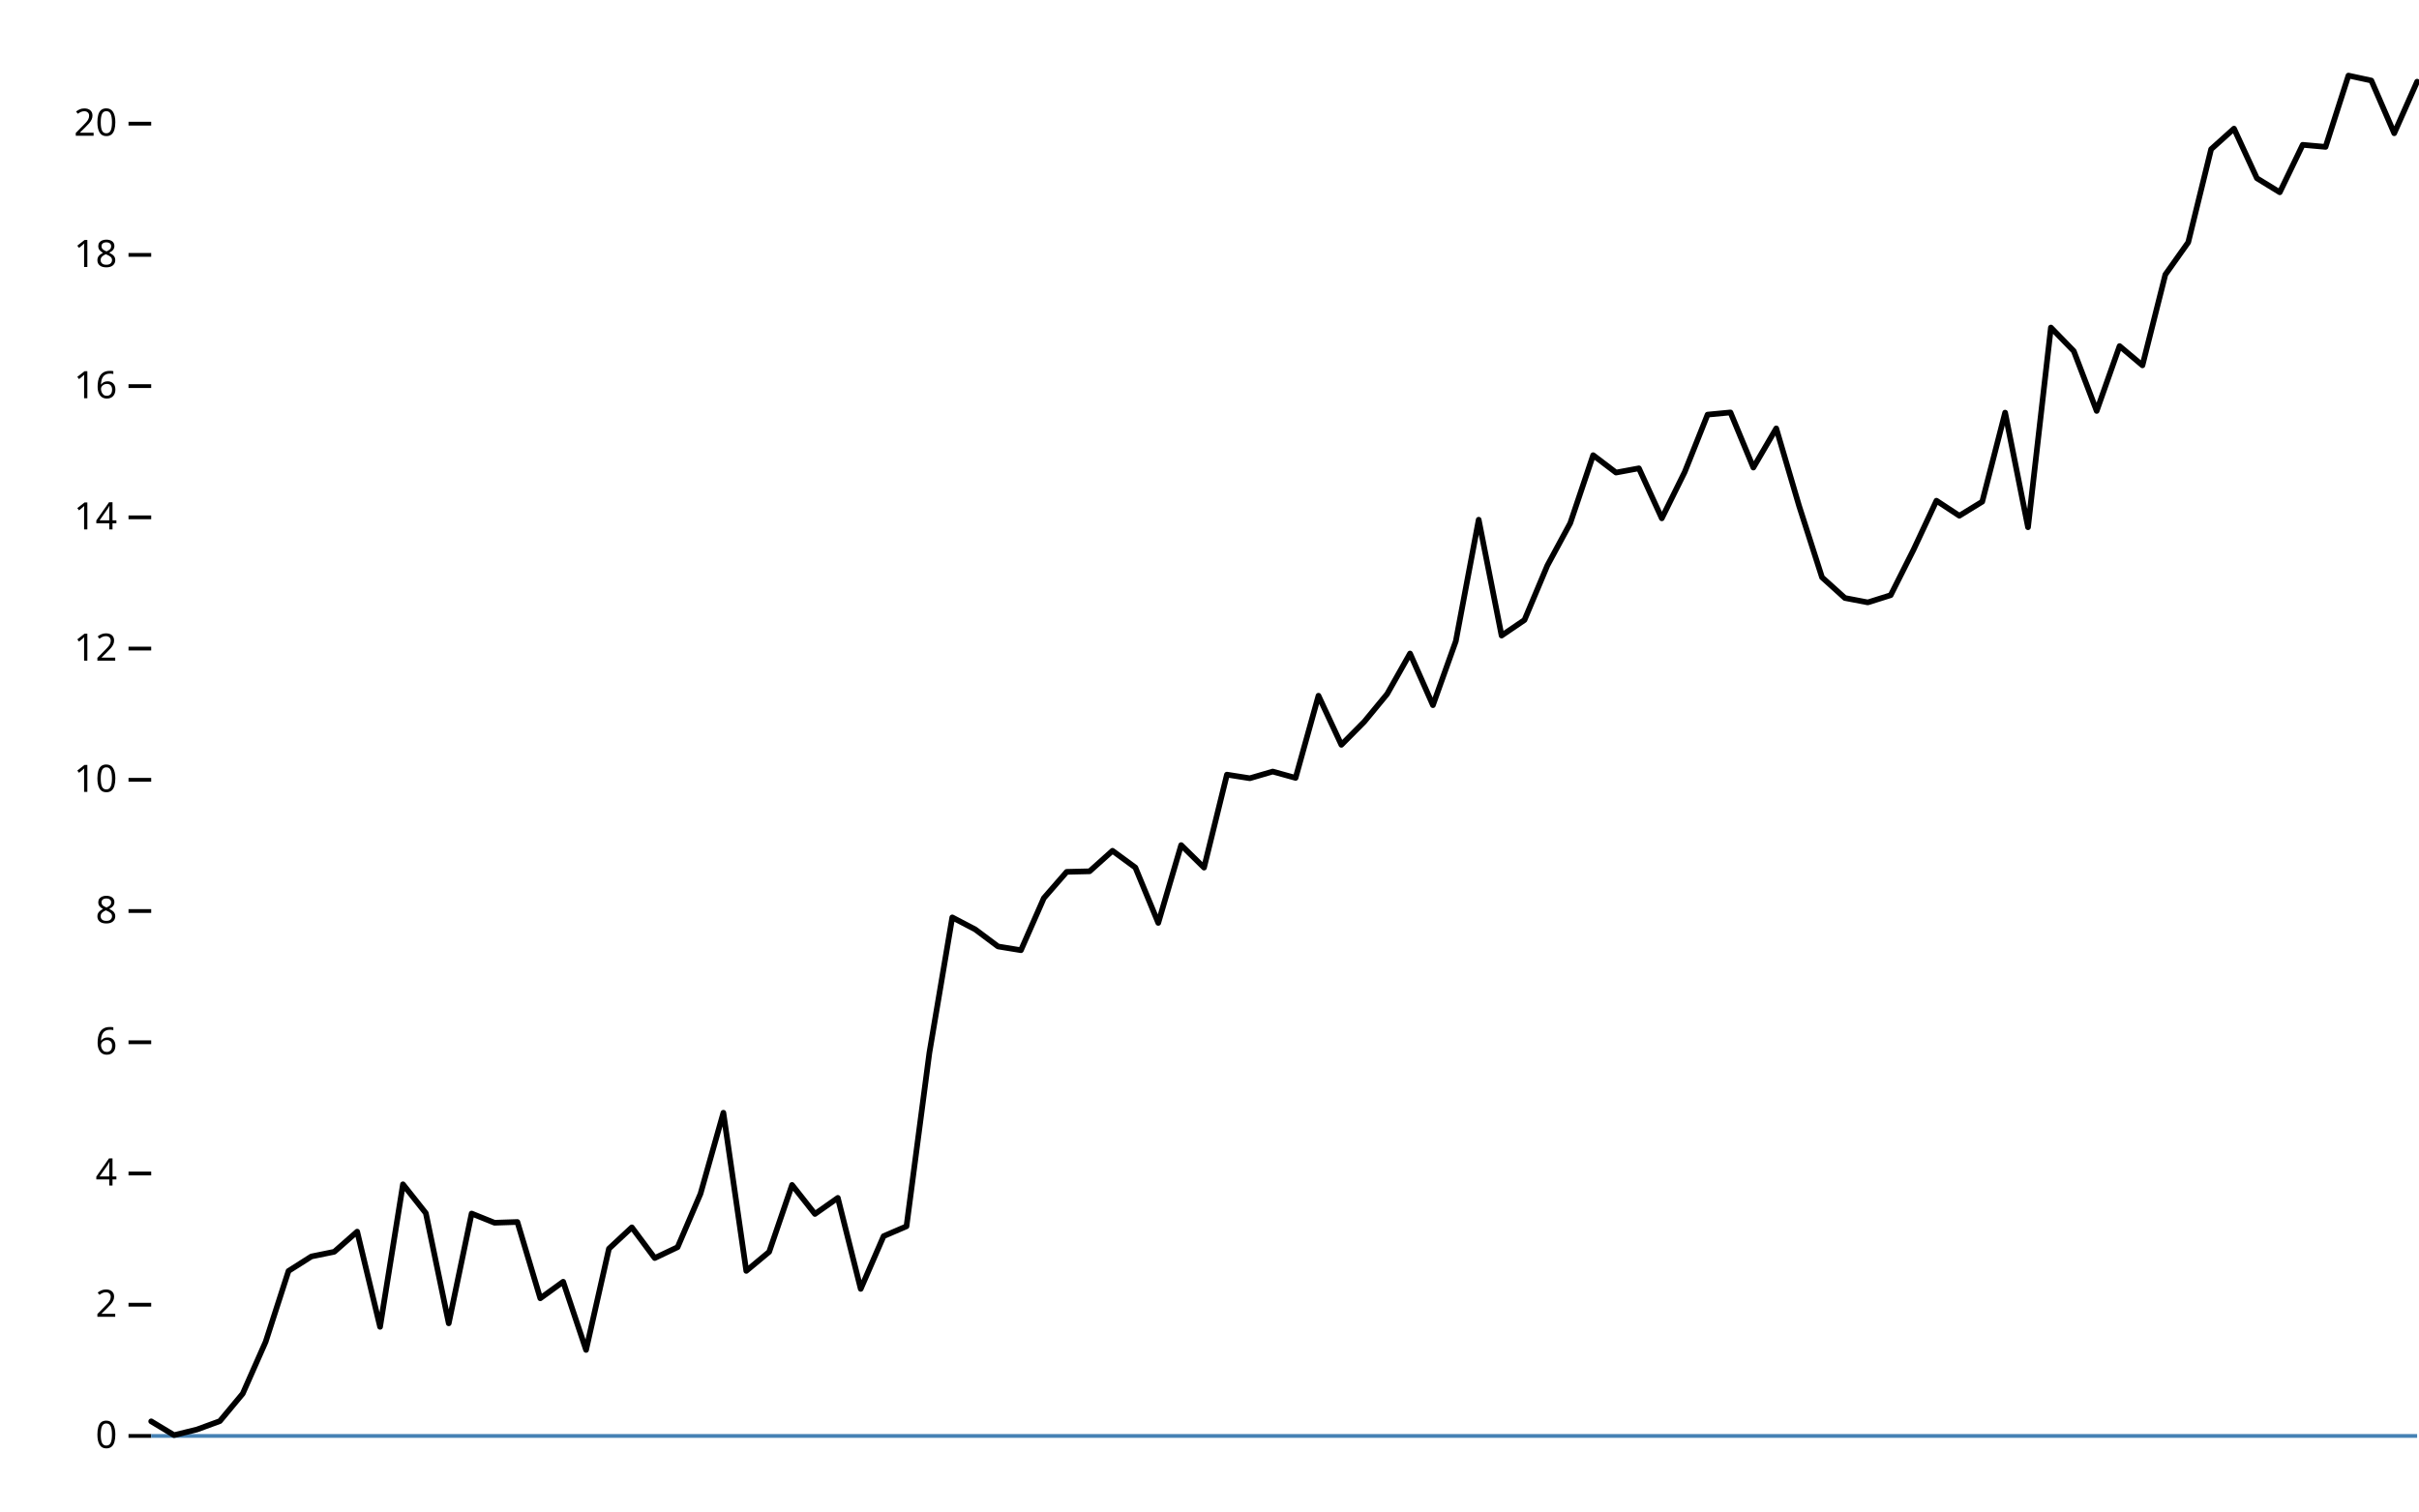
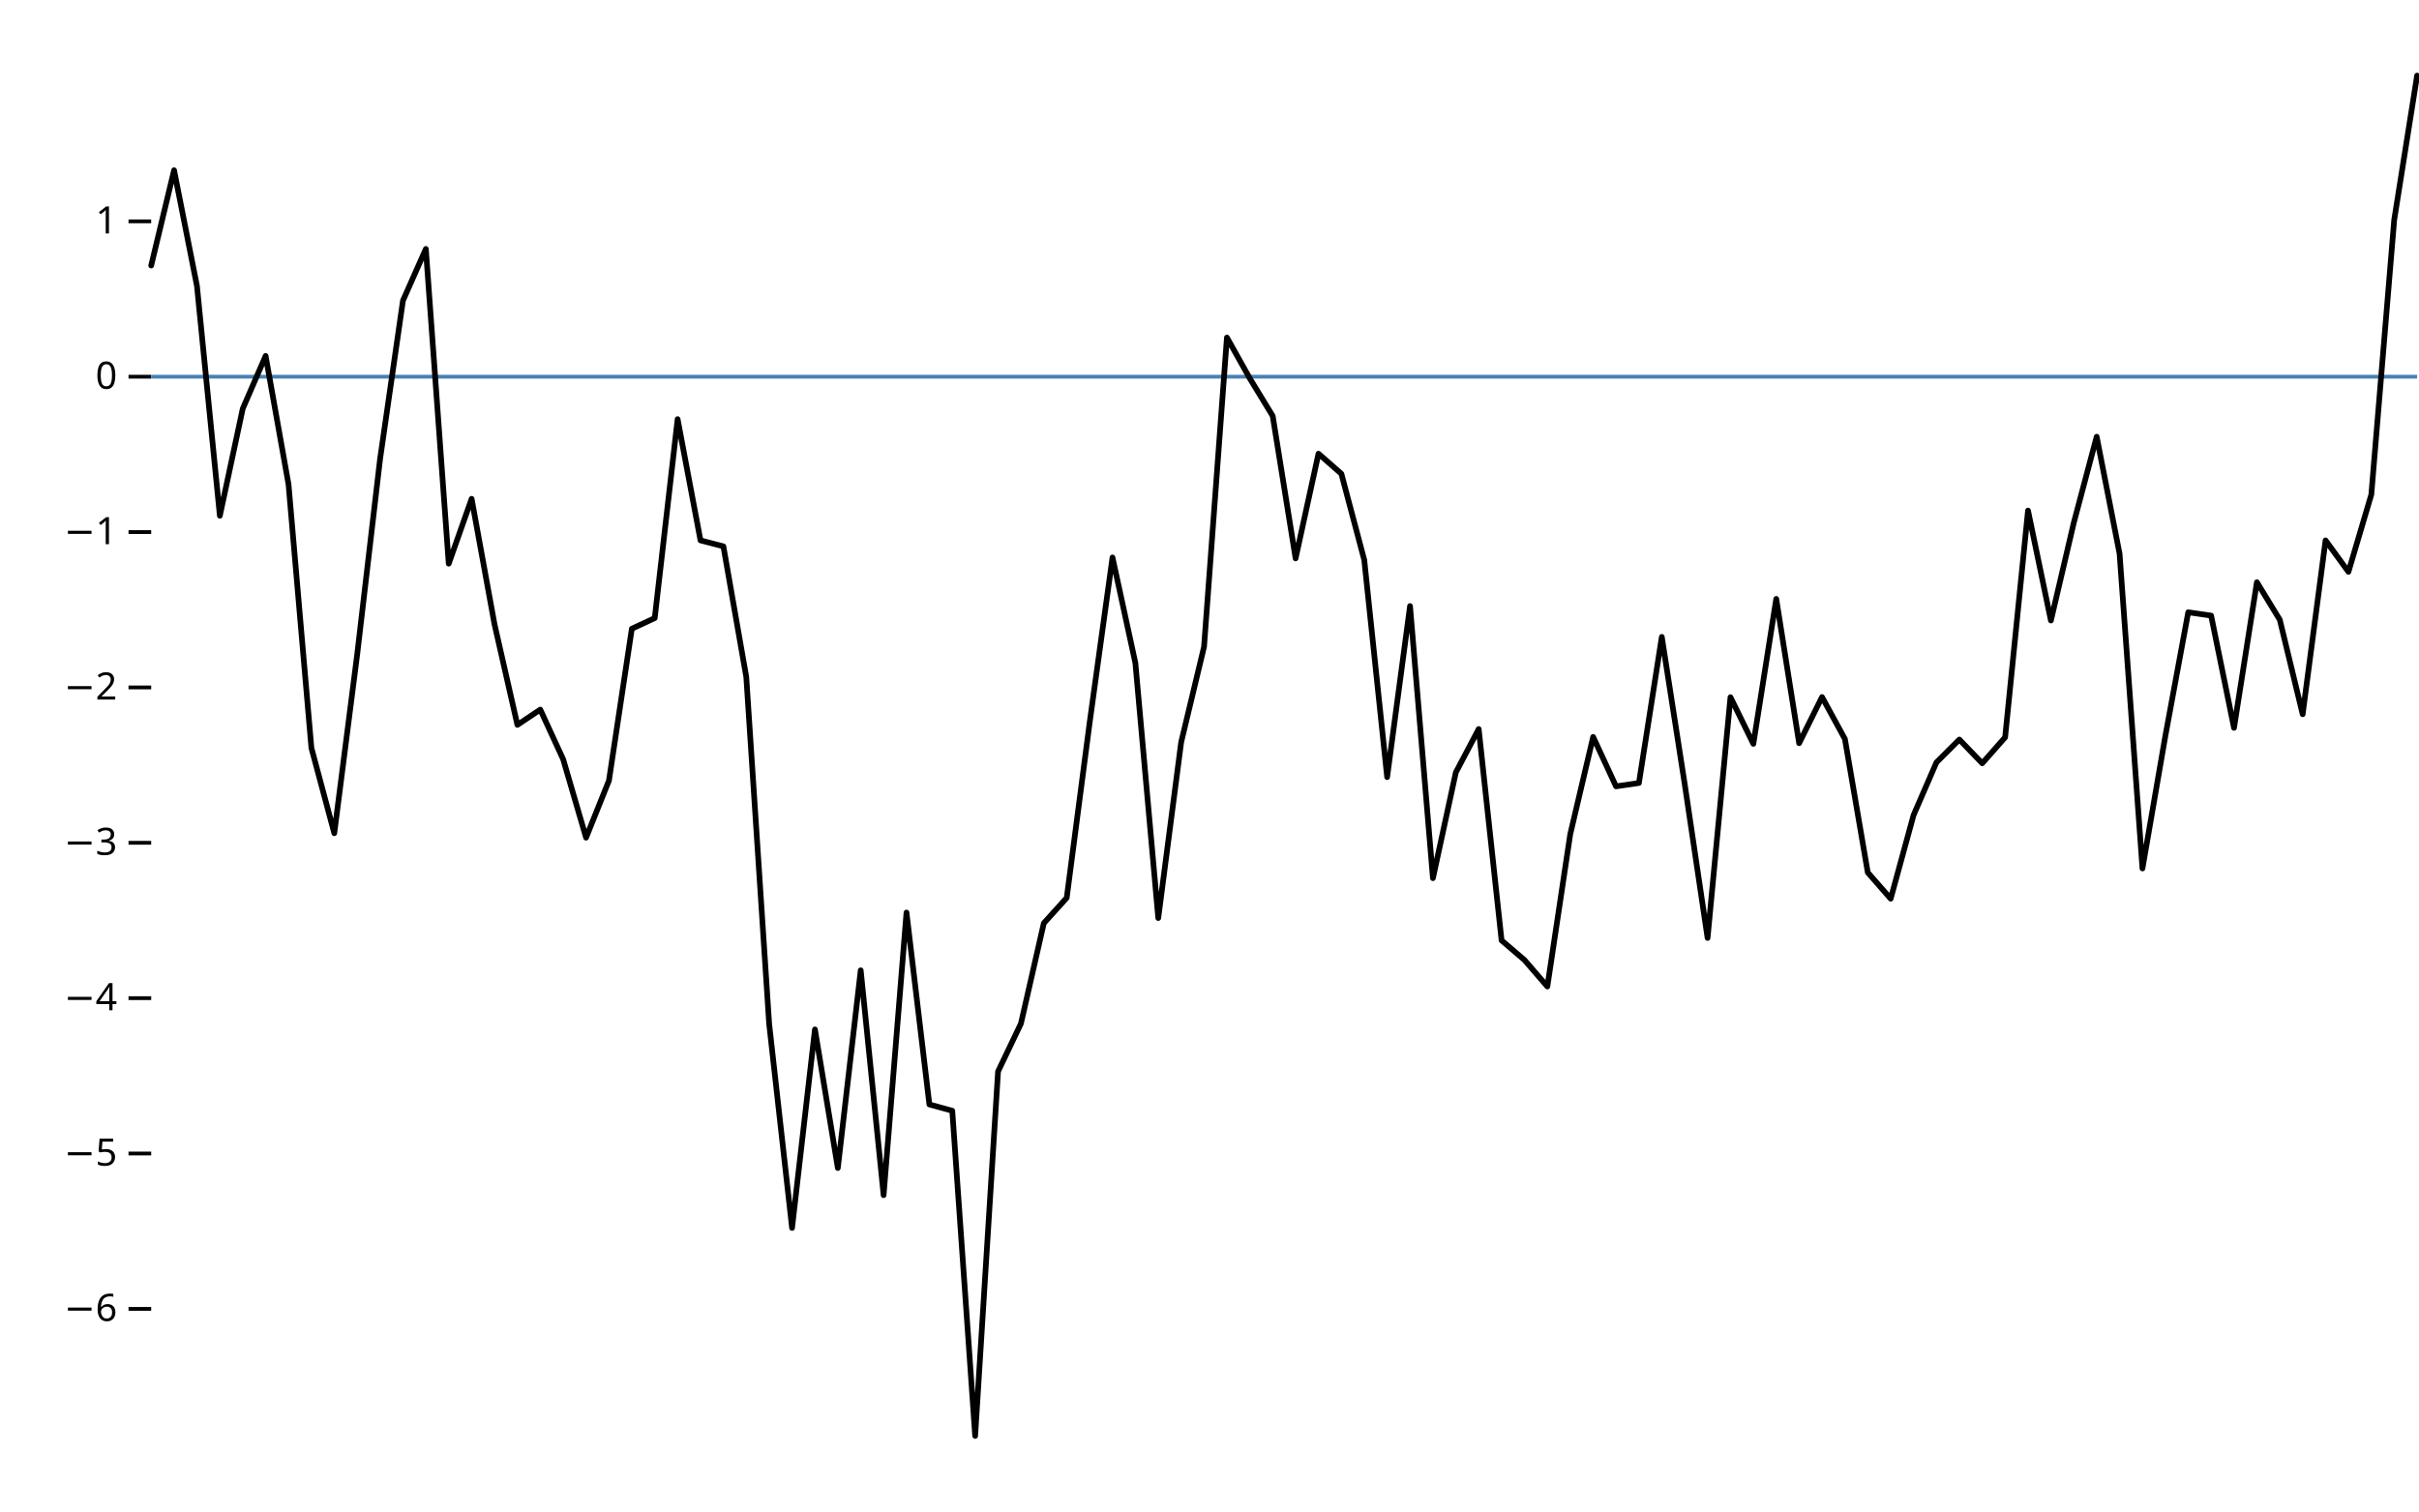
<svg xmlns="http://www.w3.org/2000/svg" class="plot-d6a7b5" fill="currentColor" font-family="system-ui, sans-serif" font-size="10" text-anchor="middle" width="640" height="400" viewBox="0 0 640 400" style="color: black; background-color: white;">
  <style>.plot-d6a7b5 {
  display: block;
  background: white;
  height: auto;
  height: intrinsic;
  max-width: 100%;
}
.plot-d6a7b5 text,
.plot-d6a7b5 tspan {
  white-space: pre;
}</style>
  <g aria-label="y-axis tick" fill="none" stroke="currentColor">
-     <path transform="translate(40,380)" d="M0,0L-6,0" />
-     <path transform="translate(40,345.2725)" d="M0,0L-6,0" />
-     <path transform="translate(40,310.545)" d="M0,0L-6,0" />
-     <path transform="translate(40,275.8175)" d="M0,0L-6,0" />
-     <path transform="translate(40,241.09)" d="M0,0L-6,0" />
-     <path transform="translate(40,206.3625)" d="M0,0L-6,0" />
-     <path transform="translate(40,171.6349)" d="M0,0L-6,0" />
-     <path transform="translate(40,136.9074)" d="M0,0L-6,0" />
-     <path transform="translate(40,102.1799)" d="M0,0L-6,0" />
-     <path transform="translate(40,67.45241)" d="M0,0L-6,0" />
-     <path transform="translate(40,32.7249)" d="M0,0L-6,0" />
+     <path transform="translate(40,346.3736)" d="M0,0L-6,0" />
+     <path transform="translate(40,305.2594)" d="M0,0L-6,0" />
+     <path transform="translate(40,264.1452)" d="M0,0L-6,0" />
+     <path transform="translate(40,223.031)" d="M0,0L-6,0" />
+     <path transform="translate(40,181.9168)" d="M0,0L-6,0" />
+     <path transform="translate(40,140.8026)" d="M0,0L-6,0" />
+     <path transform="translate(40,99.68847)" d="M0,0L-6,0" />
+     <path transform="translate(40,58.57429)" d="M0,0L-6,0" />
  </g>
  <g aria-label="y-axis tick label" text-anchor="end" font-variant="tabular-nums" transform="translate(-9,0)">
-     <text y="0.32em" transform="translate(40,380)">0</text>
-     <text y="0.32em" transform="translate(40,345.2725)">2</text>
-     <text y="0.32em" transform="translate(40,310.545)">4</text>
-     <text y="0.32em" transform="translate(40,275.8175)">6</text>
-     <text y="0.32em" transform="translate(40,241.09)">8</text>
-     <text y="0.32em" transform="translate(40,206.3625)">10</text>
-     <text y="0.32em" transform="translate(40,171.6349)">12</text>
-     <text y="0.32em" transform="translate(40,136.9074)">14</text>
-     <text y="0.32em" transform="translate(40,102.1799)">16</text>
-     <text y="0.32em" transform="translate(40,67.45241)">18</text>
-     <text y="0.32em" transform="translate(40,32.7249)">20</text>
+     <text y="0.32em" transform="translate(40,346.3736)">−6</text>
+     <text y="0.32em" transform="translate(40,305.2594)">−5</text>
+     <text y="0.32em" transform="translate(40,264.1452)">−4</text>
+     <text y="0.32em" transform="translate(40,223.031)">−3</text>
+     <text y="0.32em" transform="translate(40,181.9168)">−2</text>
+     <text y="0.32em" transform="translate(40,140.8026)">−1</text>
+     <text y="0.32em" transform="translate(40,99.68847)">0</text>
+     <text y="0.32em" transform="translate(40,58.57429)">1</text>
  </g>
  <g aria-label="rule" stroke="steelblue">
-     <line x1="40" x2="639.5" y1="380" y2="380" />
+     <line x1="40" x2="639.5" y1="99.688" y2="99.688" />
  </g>
  <g aria-label="line" fill="none" stroke="currentColor" stroke-width="1.5" stroke-linejoin="round" stroke-linecap="round">
-     <path d="M40,376.135L46.056,379.787L52.111,378.296L58.167,376.076L64.222,368.799L70.278,355.099L76.333,336.345L82.389,332.502L88.444,331.266L94.5,325.93L100.556,351.129L106.611,313.408L112.667,321.038L118.722,350.201L124.778,321.145L130.833,323.583L136.889,323.381L142.944,343.575L149,339.191L155.056,357.243L161.111,330.441L167.167,324.8L173.222,332.923L179.278,330.043L185.333,315.911L191.389,294.47L197.444,336.329L203.5,331.282L209.556,313.575L215.611,321.258L221.667,316.998L227.722,341.089L233.778,327.127L239.833,324.526L245.889,278.608L251.944,242.773L258,245.944L264.056,250.468L270.111,251.459L276.167,237.671L282.222,230.719L288.278,230.575L294.333,225.143L300.389,229.583L306.444,244.237L312.5,223.645L318.556,229.6L324.611,204.996L330.667,205.952L336.722,204.182L342.778,205.859L348.833,184.111L354.889,197.107L360.944,190.999L367,183.656L373.056,172.938L379.111,186.615L385.167,169.682L391.222,137.531L397.278,168.194L403.333,164.077L409.389,149.651L415.444,138.447L421.5,120.455L427.556,125.057L433.611,123.934L439.667,137.169L445.722,124.928L451.778,109.722L457.833,109.146L463.889,123.734L469.944,113.366L476,133.913L482.056,152.788L488.111,158.254L494.167,159.414L500.222,157.51L506.278,145.466L512.333,132.502L518.389,136.481L524.444,132.765L530.5,109.194L536.556,139.527L542.611,86.679L548.667,92.91L554.722,108.752L560.778,91.587L566.833,96.686L572.889,72.663L578.944,64.129L585,39.485L591.056,34.038L597.111,47.171L603.167,50.885L609.222,38.325L615.278,38.872L621.333,20L627.389,21.31L633.444,35.265L639.5,21.609" />
+     <path d="M40,70.268L46.056,45.054L52.111,75.684L58.167,136.493L64.222,108.157L70.278,94.185L76.333,128.156L82.389,197.934L88.444,220.504L94.5,173.224L100.556,121.481L106.611,79.543L112.667,65.873L118.722,149.166L124.778,131.997L130.833,165.205L136.889,191.828L142.944,187.783L149,200.949L155.056,221.677L161.111,206.567L167.167,166.381L173.222,163.576L179.278,110.915L185.333,143.007L191.389,144.578L197.444,179.138L203.5,270.98L209.556,324.964L215.611,272.418L221.667,309.095L227.722,256.775L233.778,316.287L239.833,241.489L245.889,292.275L251.944,293.94L258,380L264.056,283.547L270.111,270.875L276.167,244.303L282.222,237.599L288.278,191.329L294.333,147.521L300.389,175.446L306.444,242.949L312.5,196.434L318.556,171.176L324.611,89.324L330.667,100.146L336.722,110.08L342.778,147.775L348.833,120.062L354.889,125.374L360.944,148.18L367,205.654L373.056,160.385L379.111,232.396L385.167,204.423L391.222,192.923L397.278,248.872L403.333,254.05L409.389,261.07L415.444,220.76L421.5,195.014L427.556,208.096L433.611,207.213L439.667,168.543L445.722,207.453L451.778,248.22L457.833,184.501L463.889,196.854L469.944,158.48L476,196.68L482.056,184.46L488.111,195.558L494.167,230.907L500.222,237.828L506.278,215.706L512.333,201.749L518.389,195.706L524.444,201.991L530.5,195.126L536.556,135.109L542.611,164.212L548.667,138.341L554.722,115.564L560.778,146.515L566.833,229.825L572.889,194.766L578.944,162.03L585,162.907L591.056,192.622L597.111,154.078L603.167,164.004L609.222,189.012L615.278,142.999L621.333,151.325L627.389,130.87L633.444,58.153L639.5,20" />
  </g>
</svg>
